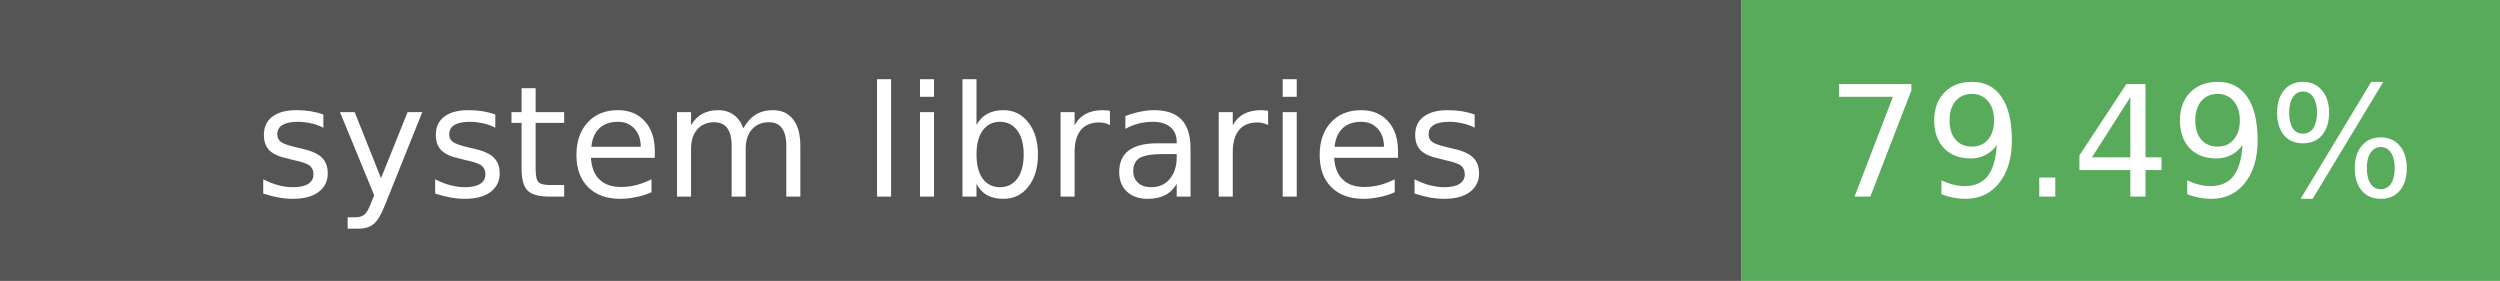
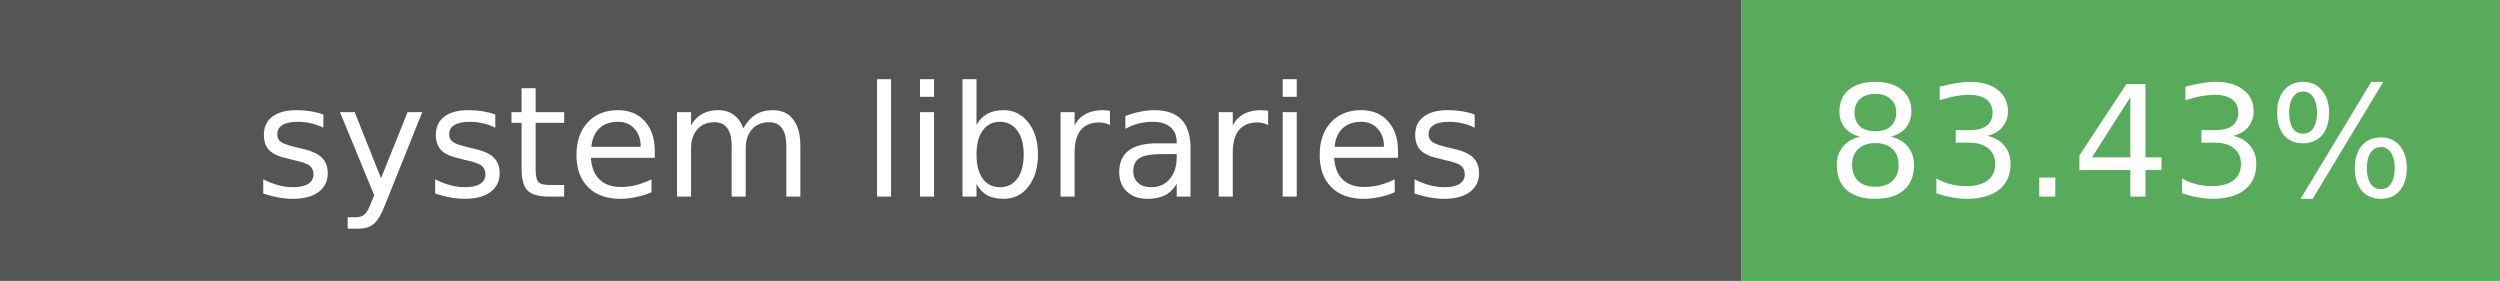
- <svg xmlns="http://www.w3.org/2000/svg" width="178" height="20" role="img" aria-label="system libraries: 79.49%">
+ <svg xmlns="http://www.w3.org/2000/svg" width="178" height="20" role="img" aria-label="system libraries: 83.43%">
  <rect width="124" height="20" fill="#555" />
  <rect x="124" width="54" height="20" fill="#57ab5a" />
  <g fill="#fff" font-family="Verdana,DejaVu Sans,sans-serif" font-size="11">
    <text x="62.0" y="14" text-anchor="middle">system libraries</text>
-     <text x="151.0" y="14" text-anchor="middle">79.49%</text>
+     <text x="151.0" y="14" text-anchor="middle">83.43%</text>
  </g>
</svg>
